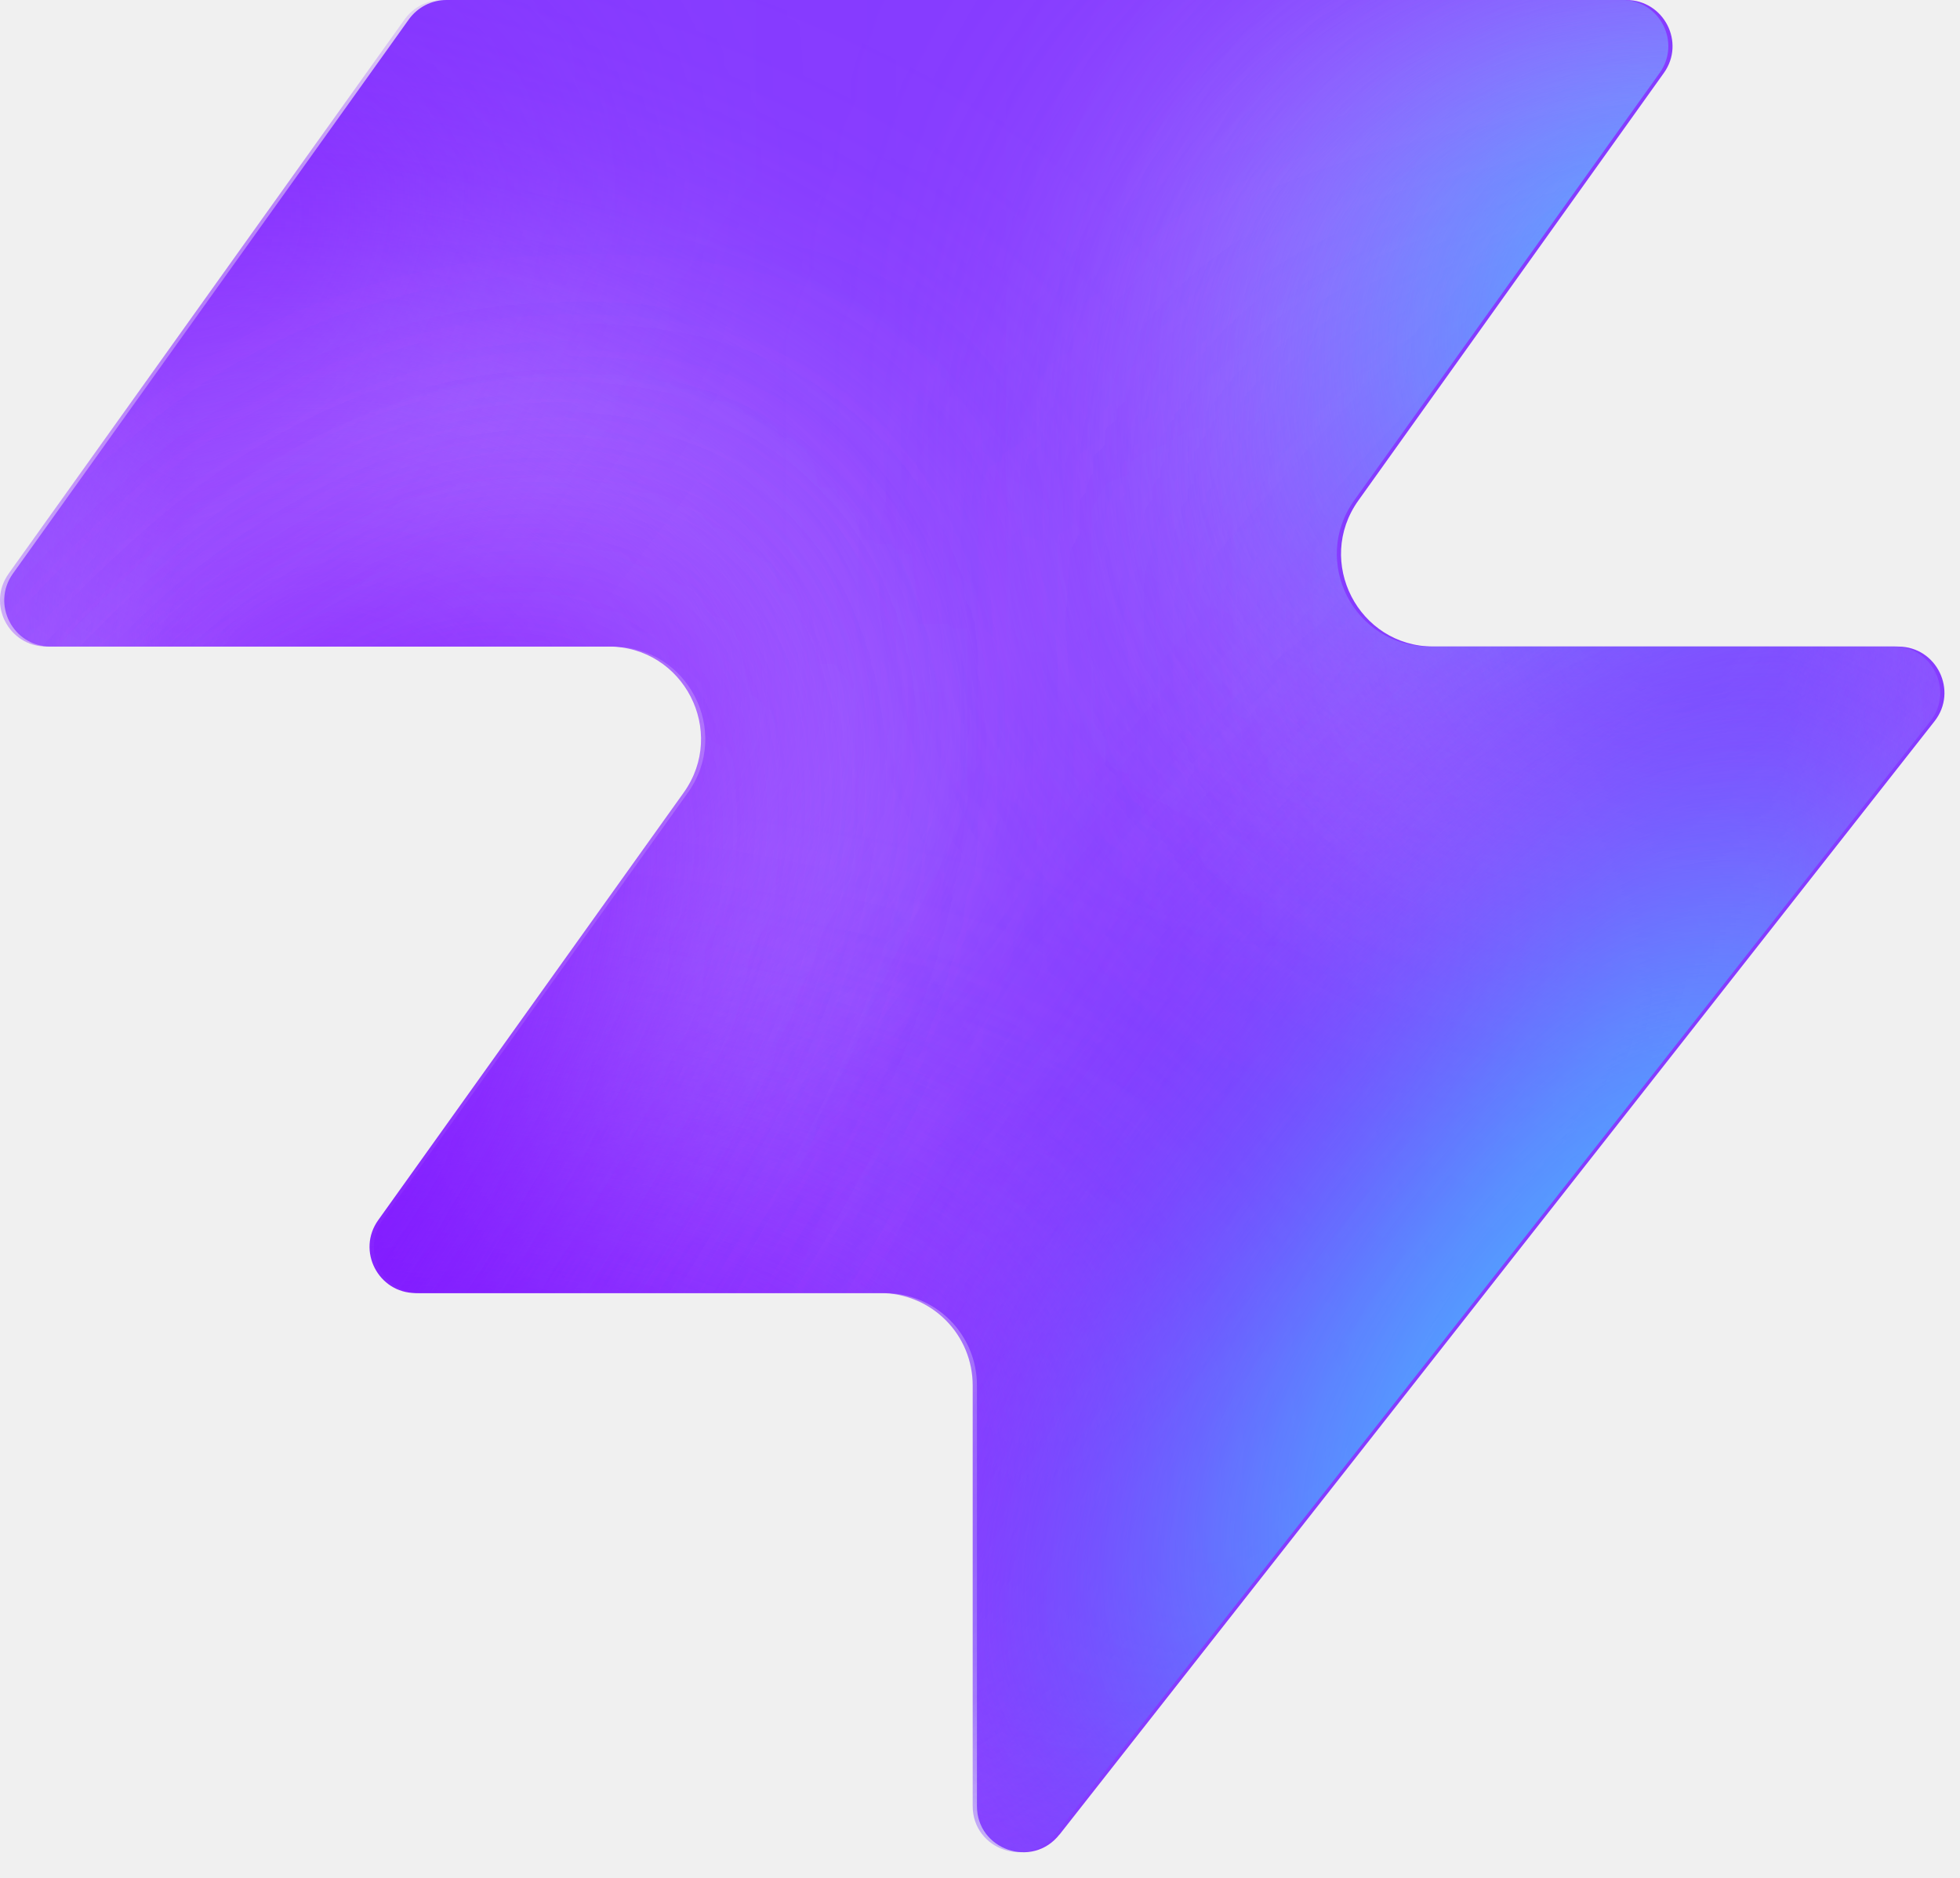
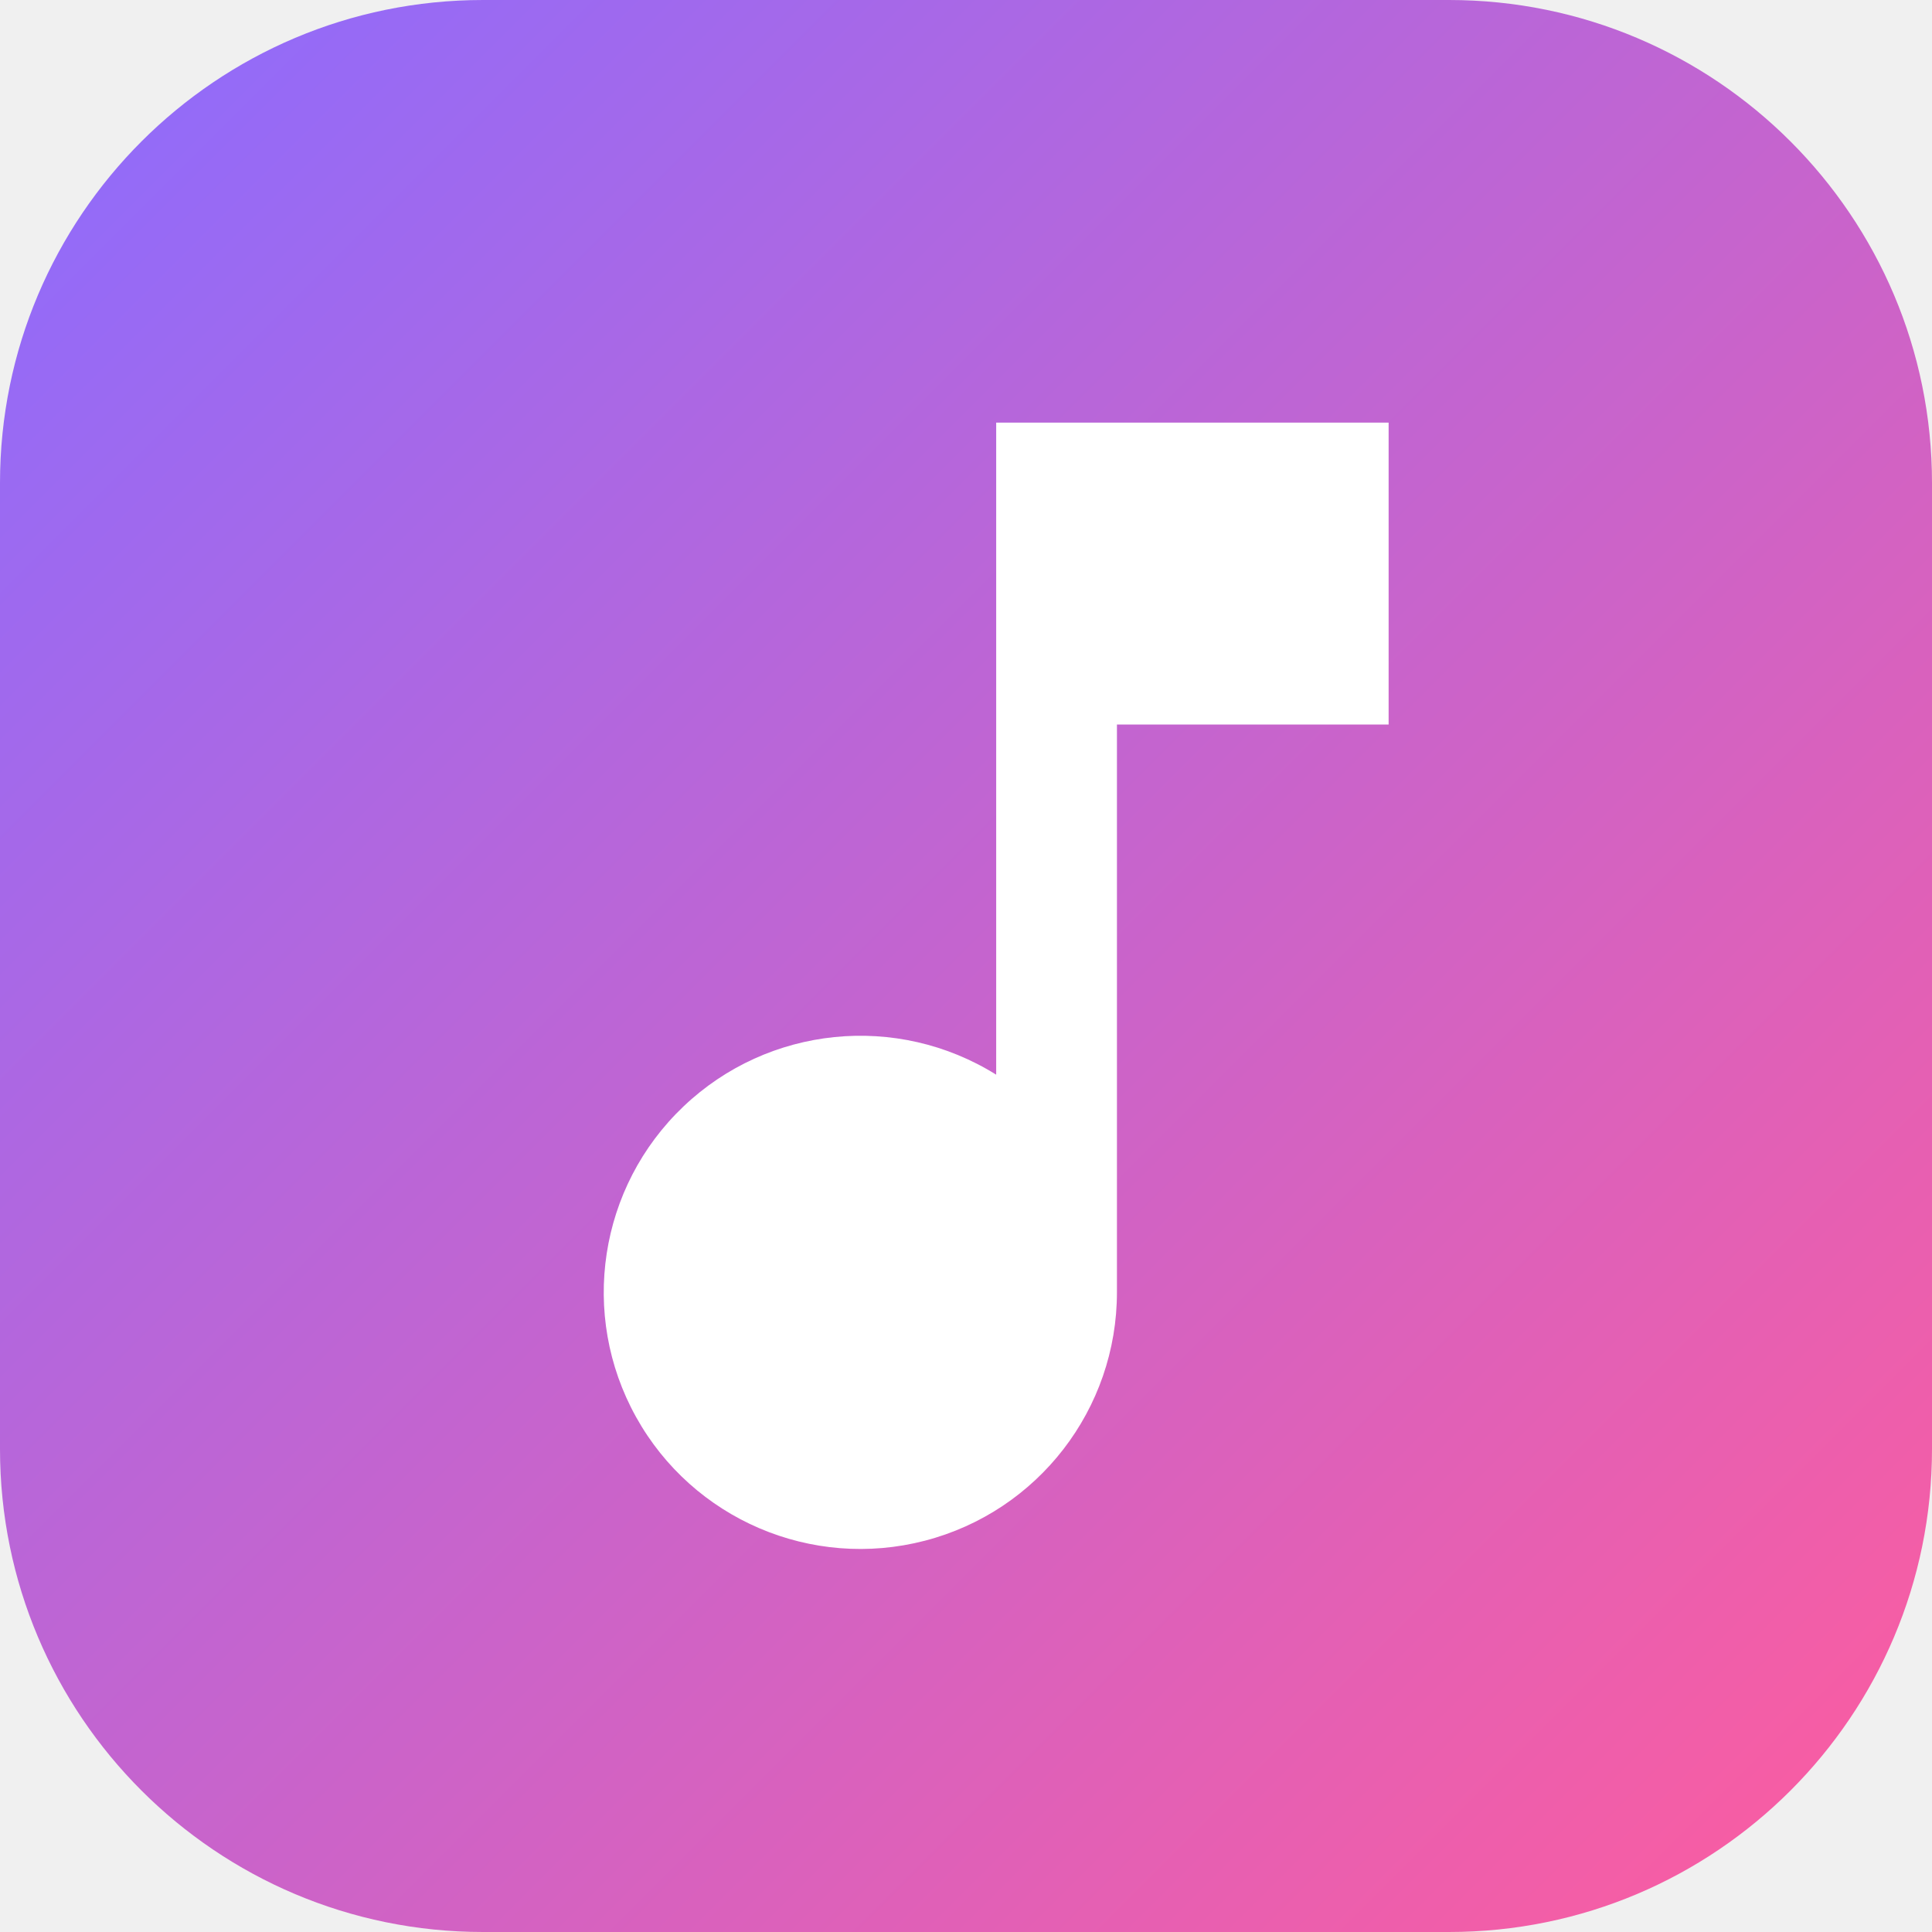
- <svg xmlns="http://www.w3.org/2000/svg" width="48" height="46" fill="none" viewBox="0 0 48 46">
-   <path fill="#863bff" d="M25.946 44.938c-.664.845-2.021.375-2.021-.698V33.937a2.26 2.26 0 0 0-2.262-2.262H10.287c-.92 0-1.456-1.04-.92-1.788l7.48-10.471c1.07-1.497 0-3.578-1.842-3.578H1.237c-.92 0-1.456-1.04-.92-1.788L10.013.474c.214-.297.556-.474.92-.474h28.894c.92 0 1.456 1.04.92 1.788l-7.48 10.471c-1.07 1.498 0 3.579 1.842 3.579h11.377c.943 0 1.473 1.088.89 1.83L25.947 44.94z" style="fill:#863bff;fill:color(display-p3 .525 .23 1);fill-opacity:1" />
-   <mask id="a" width="48" height="46" x="0" y="0" maskUnits="userSpaceOnUse" style="mask-type:alpha">
-     <path fill="#000" d="M25.842 44.938c-.664.844-2.021.375-2.021-.698V33.937a2.26 2.26 0 0 0-2.262-2.262H10.183c-.92 0-1.456-1.04-.92-1.788l7.48-10.471c1.07-1.498 0-3.579-1.842-3.579H1.133c-.92 0-1.456-1.04-.92-1.787L9.91.473c.214-.297.556-.474.92-.474h28.894c.92 0 1.456 1.04.92 1.788l-7.48 10.471c-1.07 1.498 0 3.578 1.842 3.578h11.377c.943 0 1.473 1.088.89 1.832L25.843 44.94z" style="fill:#000;fill-opacity:1" />
-   </mask>
-   <g mask="url(#a)">
-     <g filter="url(#b)">
-       <ellipse cx="5.508" cy="14.704" fill="#ede6ff" rx="5.508" ry="14.704" style="fill:#ede6ff;fill:color(display-p3 .927 .903 1);fill-opacity:1" transform="matrix(.00324 1 1 -.00324 -4.47 31.516)" />
-     </g>
-     <g filter="url(#c)">
-       <ellipse cx="10.399" cy="29.851" fill="#ede6ff" rx="10.399" ry="29.851" style="fill:#ede6ff;fill:color(display-p3 .927 .903 1);fill-opacity:1" transform="matrix(.00324 1 1 -.00324 -39.328 7.883)" />
-     </g>
-     <g filter="url(#d)">
-       <ellipse cx="5.508" cy="30.487" fill="#7e14ff" rx="5.508" ry="30.487" style="fill:#7e14ff;fill:color(display-p3 .492 .077 1);fill-opacity:1" transform="rotate(89.814 -25.913 -14.639)scale(1 -1)" />
-     </g>
-     <g filter="url(#e)">
-       <ellipse cx="5.508" cy="30.599" fill="#7e14ff" rx="5.508" ry="30.599" style="fill:#7e14ff;fill:color(display-p3 .492 .077 1);fill-opacity:1" transform="rotate(89.814 -32.644 -3.334)scale(1 -1)" />
-     </g>
-     <g filter="url(#f)">
-       <ellipse cx="5.508" cy="30.599" fill="#7e14ff" rx="5.508" ry="30.599" style="fill:#7e14ff;fill:color(display-p3 .492 .077 1);fill-opacity:1" transform="matrix(.00324 1 1 -.00324 -34.34 30.47)" />
-     </g>
-     <g filter="url(#g)">
-       <ellipse cx="14.072" cy="22.078" fill="#ede6ff" rx="14.072" ry="22.078" style="fill:#ede6ff;fill:color(display-p3 .927 .903 1);fill-opacity:1" transform="rotate(93.35 24.506 48.493)scale(-1 1)" />
-     </g>
-     <g filter="url(#h)">
-       <ellipse cx="3.47" cy="21.501" fill="#7e14ff" rx="3.47" ry="21.501" style="fill:#7e14ff;fill:color(display-p3 .492 .077 1);fill-opacity:1" transform="rotate(89.009 28.708 47.59)scale(-1 1)" />
-     </g>
-     <g filter="url(#i)">
-       <ellipse cx="3.47" cy="21.501" fill="#7e14ff" rx="3.47" ry="21.501" style="fill:#7e14ff;fill:color(display-p3 .492 .077 1);fill-opacity:1" transform="rotate(89.009 28.708 47.59)scale(-1 1)" />
-     </g>
-     <g filter="url(#j)">
-       <ellipse cx=".387" cy="8.972" fill="#7e14ff" rx="4.407" ry="29.108" style="fill:#7e14ff;fill:color(display-p3 .492 .077 1);fill-opacity:1" transform="rotate(39.51 .387 8.972)" />
-     </g>
-     <g filter="url(#k)">
-       <ellipse cx="47.523" cy="-6.092" fill="#7e14ff" rx="4.407" ry="29.108" style="fill:#7e14ff;fill:color(display-p3 .492 .077 1);fill-opacity:1" transform="rotate(37.892 47.523 -6.092)" />
-     </g>
-     <g filter="url(#l)">
-       <ellipse cx="41.412" cy="6.333" fill="#47bfff" rx="5.971" ry="9.665" style="fill:#47bfff;fill:color(display-p3 .28 .748 1);fill-opacity:1" transform="rotate(37.892 41.412 6.333)" />
-     </g>
-     <g filter="url(#m)">
-       <ellipse cx="-1.879" cy="38.332" fill="#7e14ff" rx="4.407" ry="29.108" style="fill:#7e14ff;fill:color(display-p3 .492 .077 1);fill-opacity:1" transform="rotate(37.892 -1.88 38.332)" />
-     </g>
-     <g filter="url(#n)">
-       <ellipse cx="-1.879" cy="38.332" fill="#7e14ff" rx="4.407" ry="29.108" style="fill:#7e14ff;fill:color(display-p3 .492 .077 1);fill-opacity:1" transform="rotate(37.892 -1.88 38.332)" />
-     </g>
-     <g filter="url(#o)">
-       <ellipse cx="35.651" cy="29.907" fill="#7e14ff" rx="4.407" ry="29.108" style="fill:#7e14ff;fill:color(display-p3 .492 .077 1);fill-opacity:1" transform="rotate(37.892 35.651 29.907)" />
-     </g>
-     <g filter="url(#p)">
-       <ellipse cx="38.418" cy="32.4" fill="#47bfff" rx="5.971" ry="15.297" style="fill:#47bfff;fill:color(display-p3 .28 .748 1);fill-opacity:1" transform="rotate(37.892 38.418 32.4)" />
-     </g>
-   </g>
+ <svg xmlns="http://www.w3.org/2000/svg" viewBox="0 0 64 64">
  <defs>
-     <filter id="b" width="60.045" height="41.654" x="-19.77" y="16.149" color-interpolation-filters="sRGB" filterUnits="userSpaceOnUse">
-       <feFlood flood-opacity="0" result="BackgroundImageFix" />
-       <feBlend in="SourceGraphic" in2="BackgroundImageFix" result="shape" />
-       <feGaussianBlur result="effect1_foregroundBlur_2002_17158" stdDeviation="7.659" />
-     </filter>
-     <filter id="c" width="90.34" height="51.437" x="-54.613" y="-7.533" color-interpolation-filters="sRGB" filterUnits="userSpaceOnUse">
-       <feFlood flood-opacity="0" result="BackgroundImageFix" />
-       <feBlend in="SourceGraphic" in2="BackgroundImageFix" result="shape" />
-       <feGaussianBlur result="effect1_foregroundBlur_2002_17158" stdDeviation="7.659" />
-     </filter>
-     <filter id="d" width="79.355" height="29.4" x="-49.64" y="2.03" color-interpolation-filters="sRGB" filterUnits="userSpaceOnUse">
-       <feFlood flood-opacity="0" result="BackgroundImageFix" />
-       <feBlend in="SourceGraphic" in2="BackgroundImageFix" result="shape" />
-       <feGaussianBlur result="effect1_foregroundBlur_2002_17158" stdDeviation="4.596" />
-     </filter>
-     <filter id="e" width="79.579" height="29.4" x="-45.045" y="20.029" color-interpolation-filters="sRGB" filterUnits="userSpaceOnUse">
-       <feFlood flood-opacity="0" result="BackgroundImageFix" />
-       <feBlend in="SourceGraphic" in2="BackgroundImageFix" result="shape" />
-       <feGaussianBlur result="effect1_foregroundBlur_2002_17158" stdDeviation="4.596" />
-     </filter>
-     <filter id="f" width="79.579" height="29.4" x="-43.513" y="21.178" color-interpolation-filters="sRGB" filterUnits="userSpaceOnUse">
-       <feFlood flood-opacity="0" result="BackgroundImageFix" />
-       <feBlend in="SourceGraphic" in2="BackgroundImageFix" result="shape" />
-       <feGaussianBlur result="effect1_foregroundBlur_2002_17158" stdDeviation="4.596" />
-     </filter>
-     <filter id="g" width="74.749" height="58.852" x="15.756" y="-17.901" color-interpolation-filters="sRGB" filterUnits="userSpaceOnUse">
-       <feFlood flood-opacity="0" result="BackgroundImageFix" />
-       <feBlend in="SourceGraphic" in2="BackgroundImageFix" result="shape" />
-       <feGaussianBlur result="effect1_foregroundBlur_2002_17158" stdDeviation="7.659" />
-     </filter>
-     <filter id="h" width="61.377" height="25.362" x="23.548" y="2.284" color-interpolation-filters="sRGB" filterUnits="userSpaceOnUse">
-       <feFlood flood-opacity="0" result="BackgroundImageFix" />
-       <feBlend in="SourceGraphic" in2="BackgroundImageFix" result="shape" />
-       <feGaussianBlur result="effect1_foregroundBlur_2002_17158" stdDeviation="4.596" />
-     </filter>
-     <filter id="i" width="61.377" height="25.362" x="23.548" y="2.284" color-interpolation-filters="sRGB" filterUnits="userSpaceOnUse">
-       <feFlood flood-opacity="0" result="BackgroundImageFix" />
-       <feBlend in="SourceGraphic" in2="BackgroundImageFix" result="shape" />
-       <feGaussianBlur result="effect1_foregroundBlur_2002_17158" stdDeviation="4.596" />
-     </filter>
-     <filter id="j" width="56.045" height="63.649" x="-27.636" y="-22.853" color-interpolation-filters="sRGB" filterUnits="userSpaceOnUse">
-       <feFlood flood-opacity="0" result="BackgroundImageFix" />
-       <feBlend in="SourceGraphic" in2="BackgroundImageFix" result="shape" />
-       <feGaussianBlur result="effect1_foregroundBlur_2002_17158" stdDeviation="4.596" />
-     </filter>
-     <filter id="k" width="54.814" height="64.646" x="20.116" y="-38.415" color-interpolation-filters="sRGB" filterUnits="userSpaceOnUse">
-       <feFlood flood-opacity="0" result="BackgroundImageFix" />
-       <feBlend in="SourceGraphic" in2="BackgroundImageFix" result="shape" />
-       <feGaussianBlur result="effect1_foregroundBlur_2002_17158" stdDeviation="4.596" />
-     </filter>
-     <filter id="l" width="33.541" height="35.313" x="24.641" y="-11.323" color-interpolation-filters="sRGB" filterUnits="userSpaceOnUse">
-       <feFlood flood-opacity="0" result="BackgroundImageFix" />
-       <feBlend in="SourceGraphic" in2="BackgroundImageFix" result="shape" />
-       <feGaussianBlur result="effect1_foregroundBlur_2002_17158" stdDeviation="4.596" />
-     </filter>
-     <filter id="m" width="54.814" height="64.646" x="-29.286" y="6.009" color-interpolation-filters="sRGB" filterUnits="userSpaceOnUse">
-       <feFlood flood-opacity="0" result="BackgroundImageFix" />
-       <feBlend in="SourceGraphic" in2="BackgroundImageFix" result="shape" />
-       <feGaussianBlur result="effect1_foregroundBlur_2002_17158" stdDeviation="4.596" />
-     </filter>
-     <filter id="n" width="54.814" height="64.646" x="-29.286" y="6.009" color-interpolation-filters="sRGB" filterUnits="userSpaceOnUse">
-       <feFlood flood-opacity="0" result="BackgroundImageFix" />
-       <feBlend in="SourceGraphic" in2="BackgroundImageFix" result="shape" />
-       <feGaussianBlur result="effect1_foregroundBlur_2002_17158" stdDeviation="4.596" />
-     </filter>
-     <filter id="o" width="54.814" height="64.646" x="8.244" y="-2.416" color-interpolation-filters="sRGB" filterUnits="userSpaceOnUse">
-       <feFlood flood-opacity="0" result="BackgroundImageFix" />
-       <feBlend in="SourceGraphic" in2="BackgroundImageFix" result="shape" />
-       <feGaussianBlur result="effect1_foregroundBlur_2002_17158" stdDeviation="4.596" />
-     </filter>
-     <filter id="p" width="39.409" height="43.623" x="18.713" y="10.588" color-interpolation-filters="sRGB" filterUnits="userSpaceOnUse">
-       <feFlood flood-opacity="0" result="BackgroundImageFix" />
-       <feBlend in="SourceGraphic" in2="BackgroundImageFix" result="shape" />
-       <feGaussianBlur result="effect1_foregroundBlur_2002_17158" stdDeviation="4.596" />
-     </filter>
+     <linearGradient id="g" x1="0" y1="0" x2="1" y2="1">
+       <stop offset="0" stop-color="#8b6cff" />
+       <stop offset="1" stop-color="#ff5c9d" />
+     </linearGradient>
  </defs>
+   <rect width="64" height="64" rx="16" fill="url(#g)" />
+   <path fill="#fff" d="M33 14v21.6a8.5 8.5 0 1 0 4 7.2V24h9V14H33z" />
</svg>
